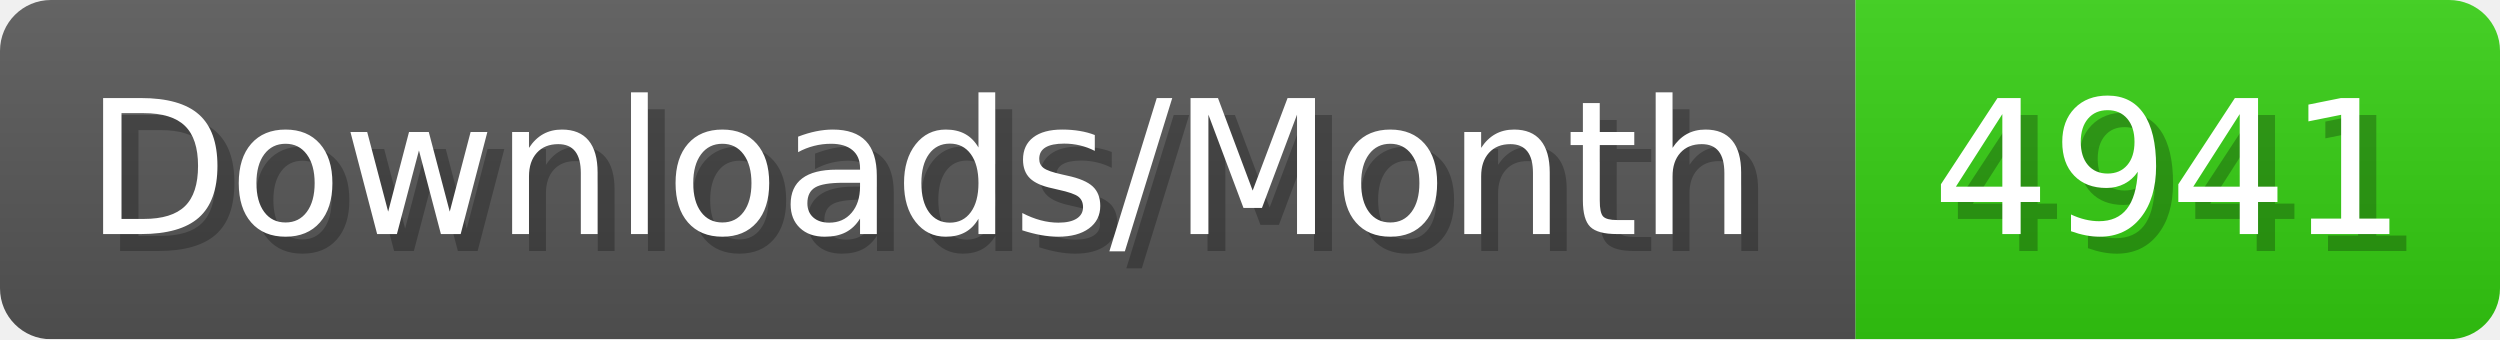
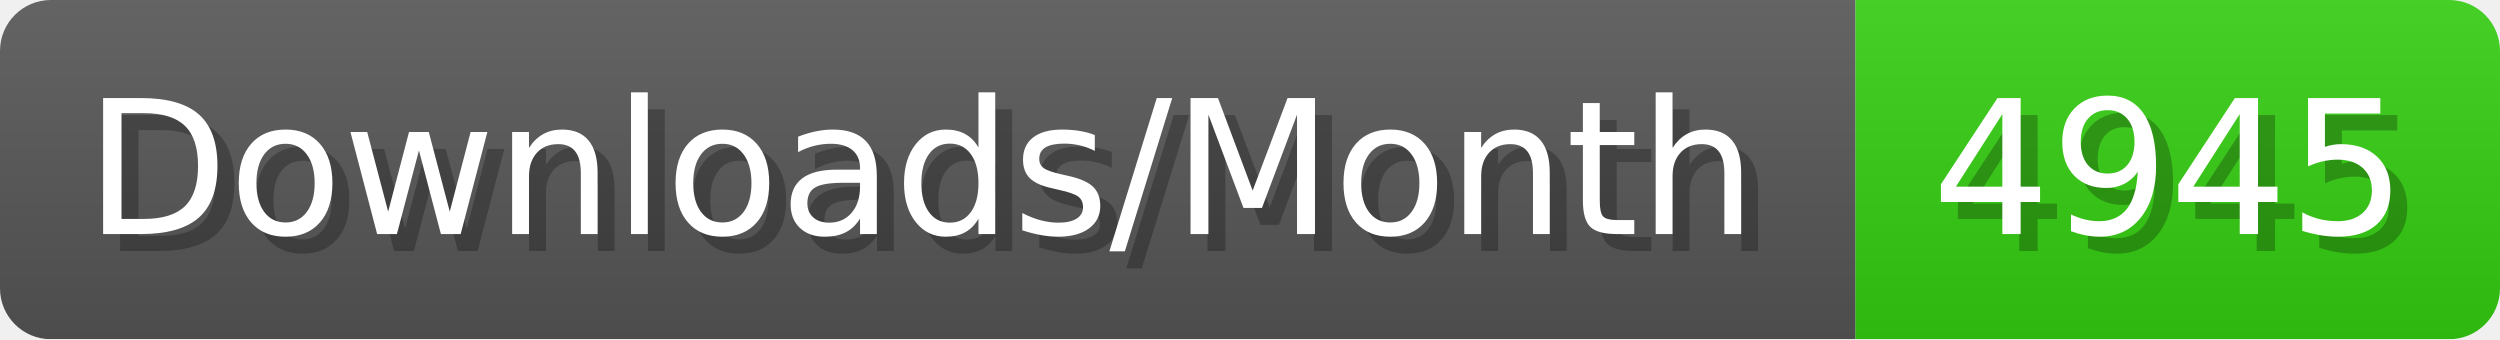
- <svg xmlns="http://www.w3.org/2000/svg" width="147.4" height="20" viewBox="0 0 1474 200" role="img" aria-label="Downloads/Month: 4941">
+ <svg xmlns="http://www.w3.org/2000/svg" width="147.4" height="20" viewBox="0 0 1474 200" role="img" aria-label="Downloads/Month: 4945">
  <linearGradient id="YlXUI" x2="0" y2="100%">
    <stop offset="0" stop-opacity=".1" stop-color="#EEE" />
    <stop offset="1" stop-opacity=".1" />
  </linearGradient>
  <mask id="JHhop">
    <rect width="1474" height="200" rx="30" fill="#FFF" />
  </mask>
  <g mask="url(#JHhop)">
    <rect width="1094" height="200" fill="#555" />
    <rect width="380" height="200" fill="#3C1" x="1094" />
    <rect width="1474" height="200" fill="url(#YlXUI)" />
  </g>
  <g aria-hidden="true" fill="#fff" text-anchor="start" font-family="Verdana,DejaVu Sans,sans-serif" font-size="110">
    <text x="60" y="148" textLength="994" fill="#000" opacity="0.25">Downloads/Month</text>
    <text x="50" y="138" textLength="994">Downloads/Month</text>
-     <text x="1149" y="148" textLength="280" fill="#000" opacity="0.25">4941</text>
-     <text x="1139" y="138" textLength="280">4941</text>
+     <text x="1149" y="148" textLength="280" fill="#000" opacity="0.25">4945</text>
+     <text x="1139" y="138" textLength="280">4945</text>
  </g>
</svg>
